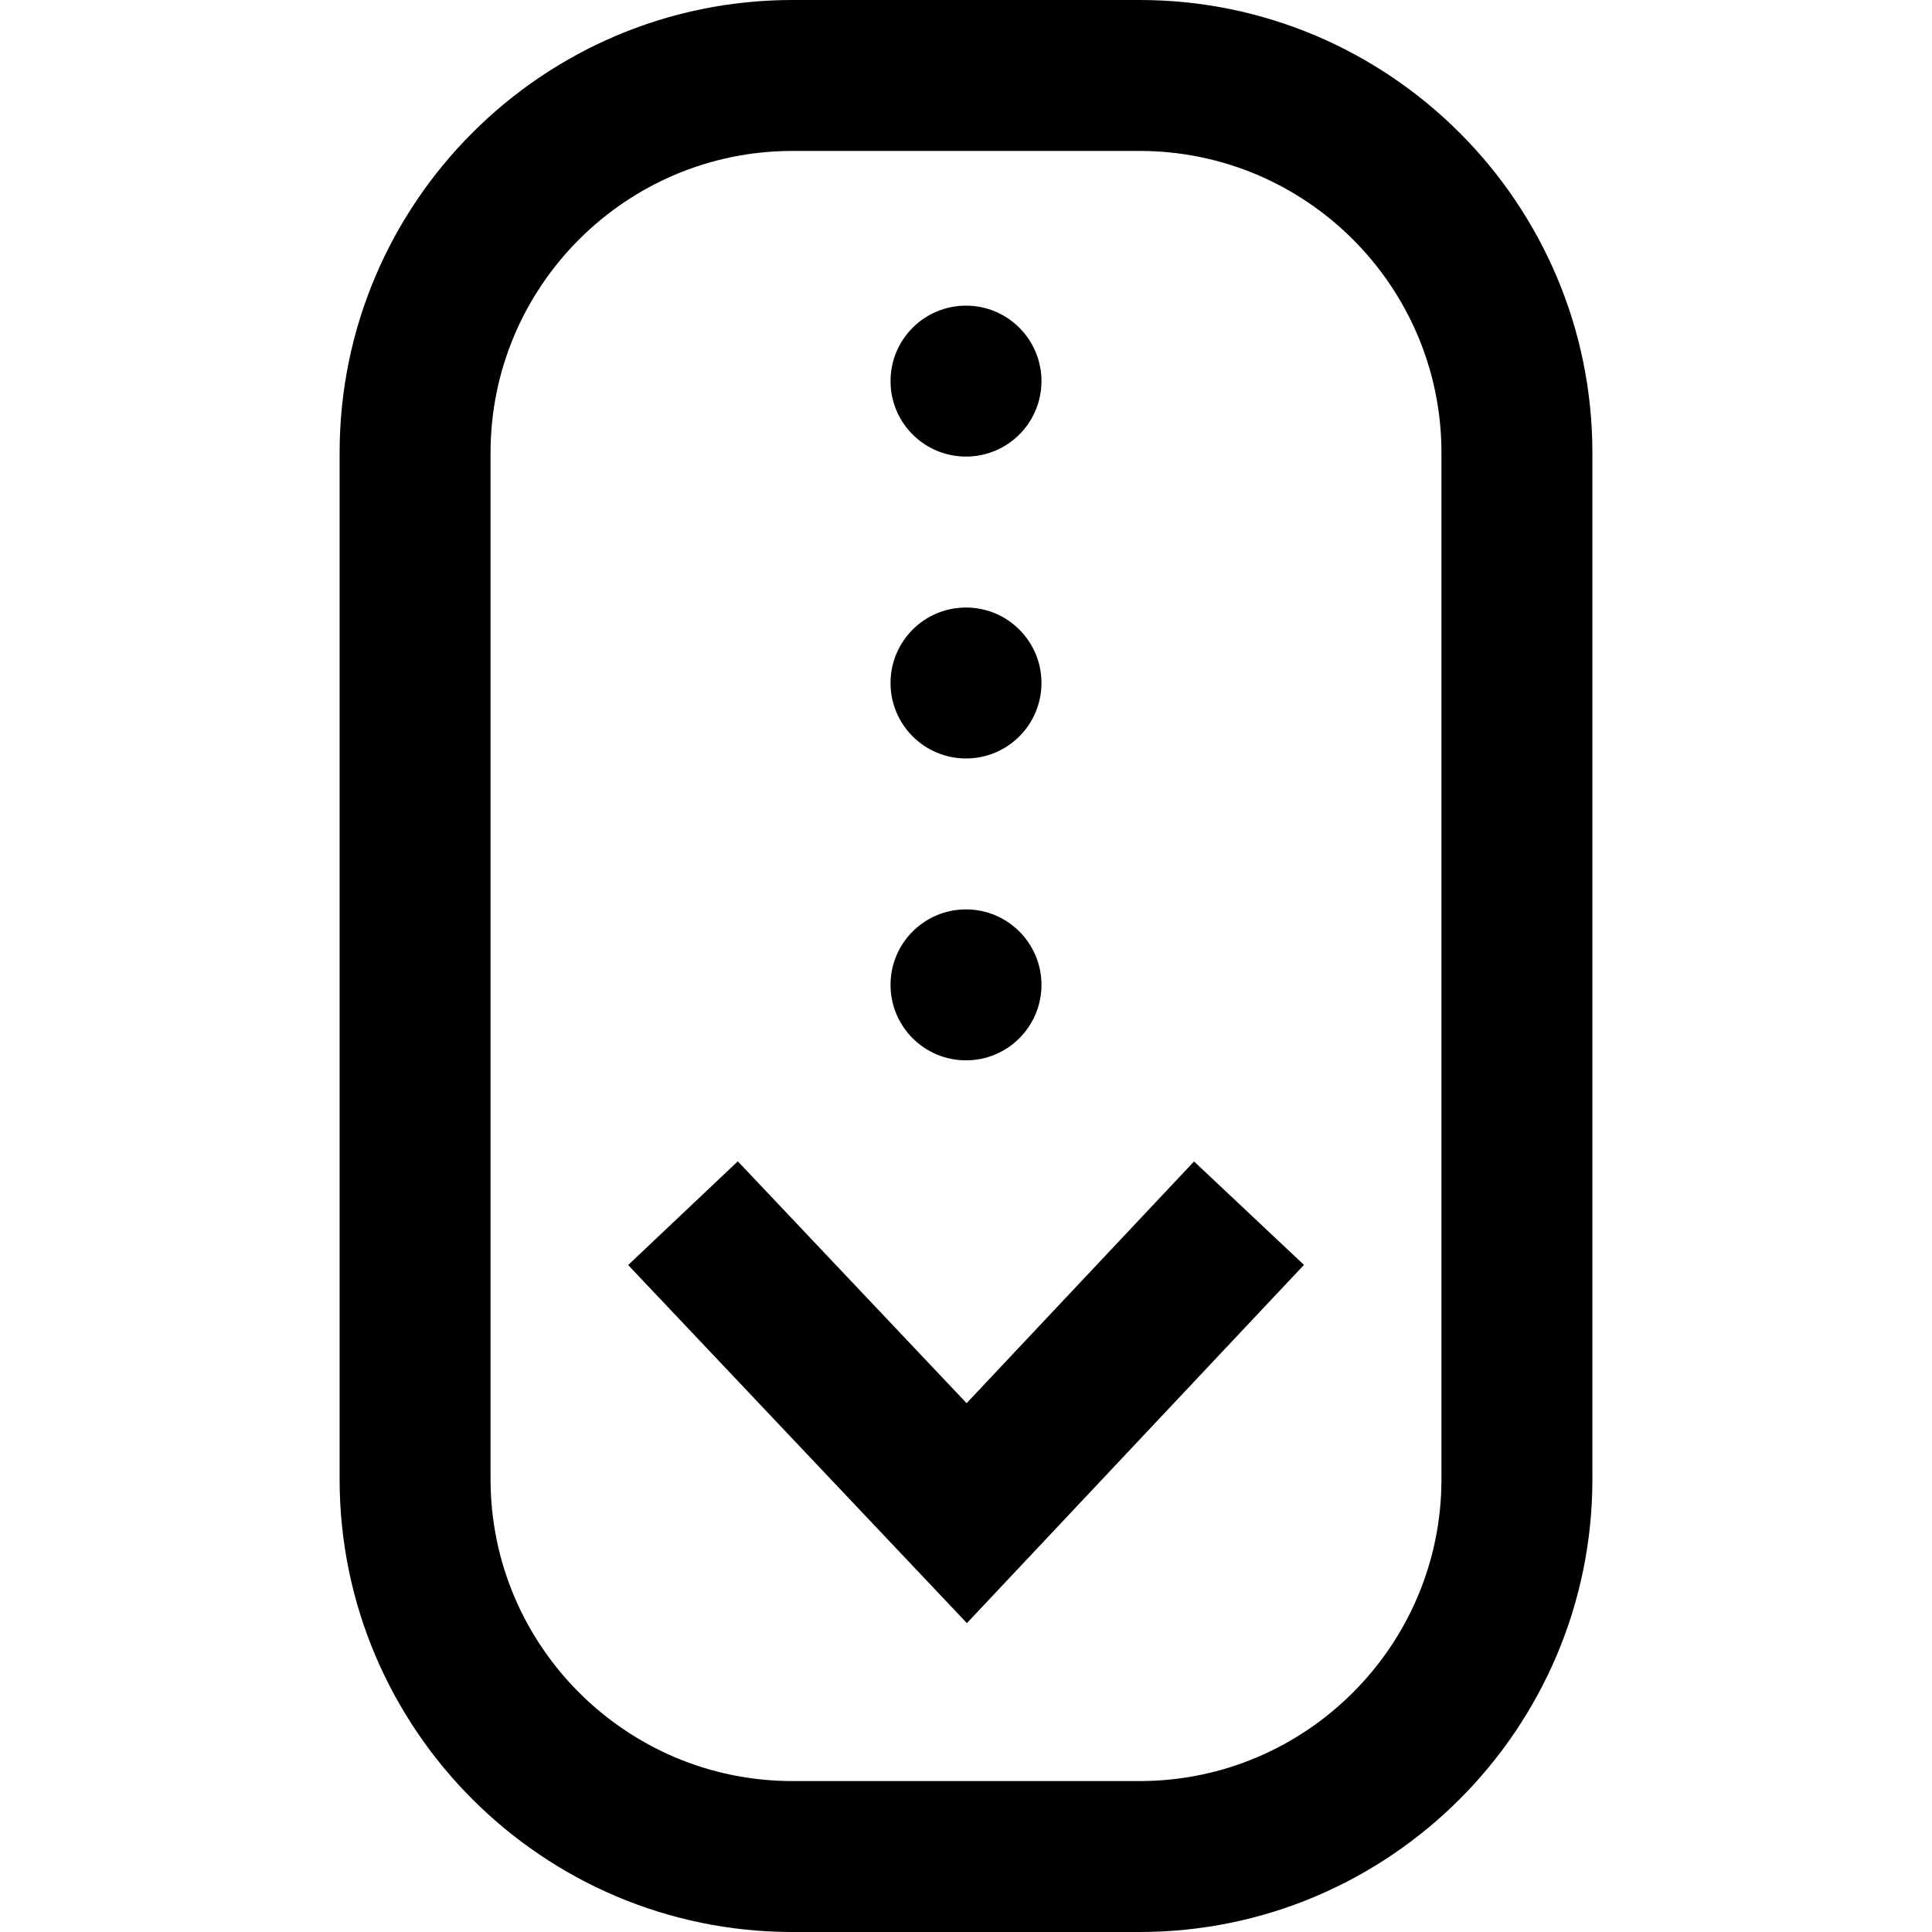
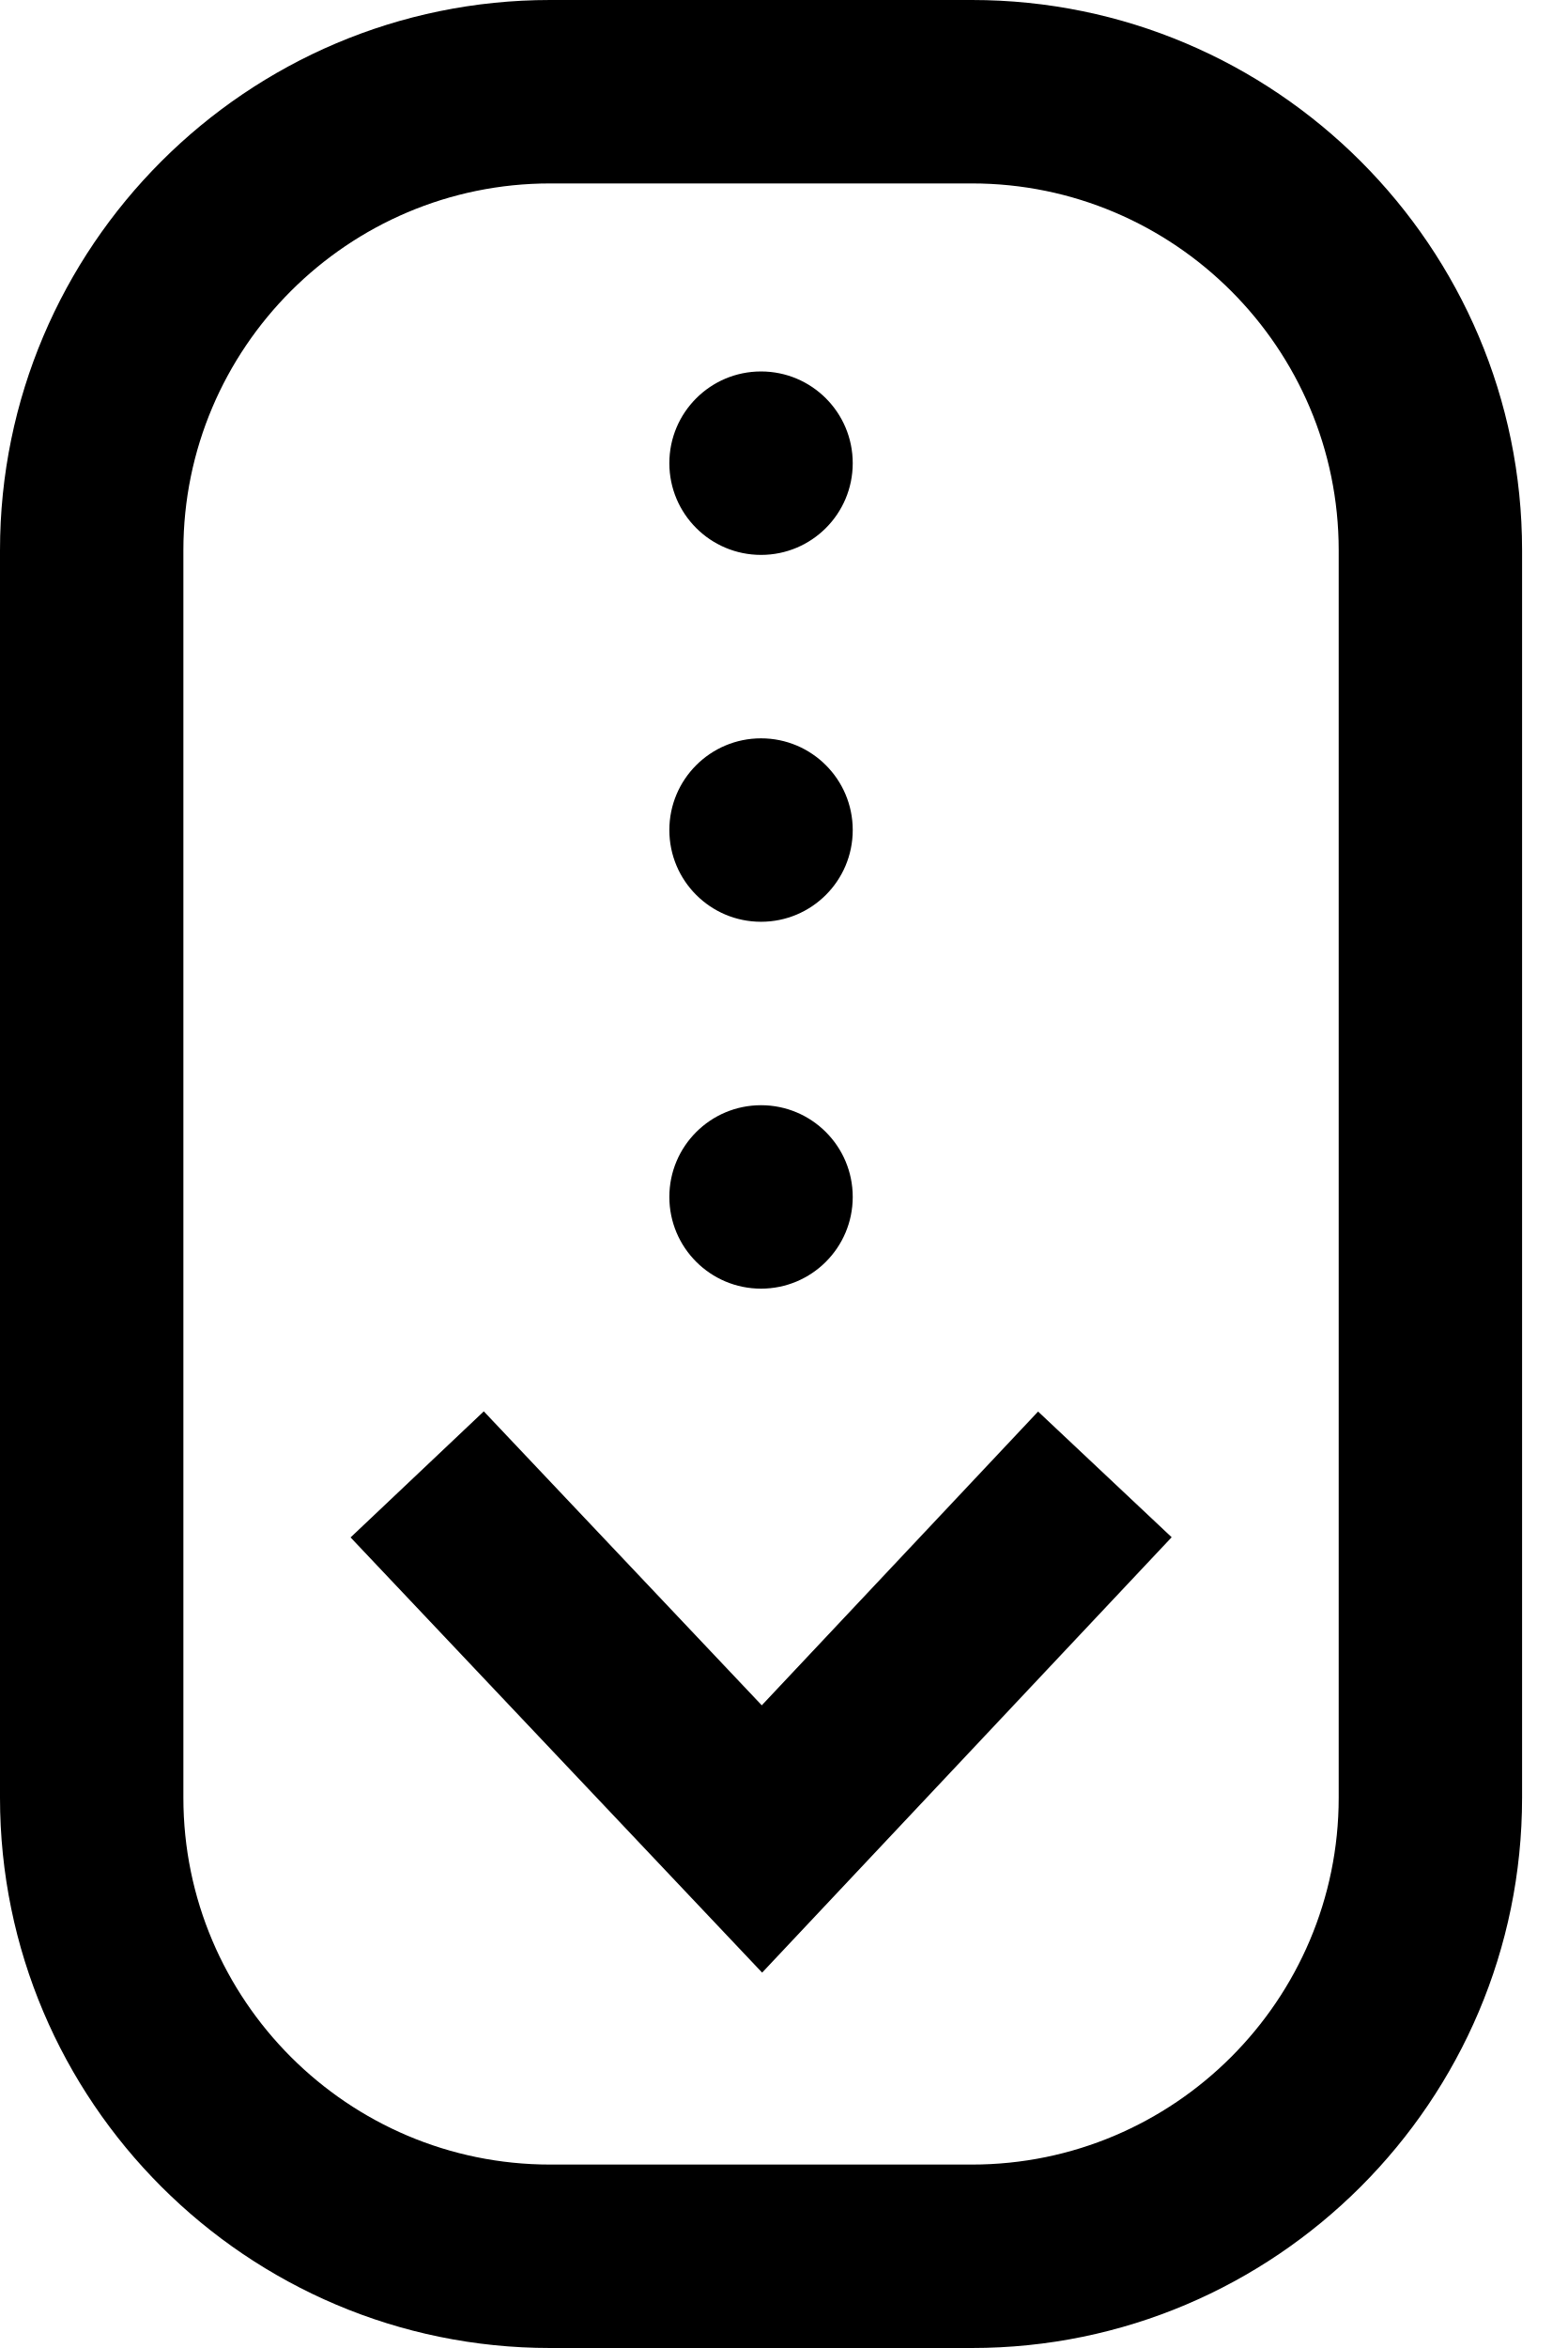
- <svg xmlns="http://www.w3.org/2000/svg" height="512pt" viewBox="-90 0 512 512" width="512pt">
+ <svg xmlns="http://www.w3.org/2000/svg" viewBox="0 0 342 512">
  <path d="m166.238 430.145-89.77-94.898 29.059-27.488 60.633 64.098 60.273-64.059 29.133 27.41zm165.762-38.145v-272c0-66.168-53.832-120-120-120h-92c-66.168 0-120 53.832-120 120v272c0 66.168 53.832 120 120 120h92c66.168 0 120-53.832 120-120zm-120-352c44.113 0 80 35.887 80 80v272c0 44.113-35.887 80-80 80h-92c-44.113 0-80-35.887-80-80v-272c0-44.113 35.887-80 80-80zm-46 41c-11.047 0-20 8.953-20 20s8.953 20 20 20 20-8.953 20-20-8.953-20-20-20zm0 80c-11.047 0-20 8.953-20 20s8.953 20 20 20 20-8.953 20-20-8.953-20-20-20zm0 80c-11.047 0-20 8.953-20 20s8.953 20 20 20 20-8.953 20-20-8.953-20-20-20zm0 0" />
</svg>
